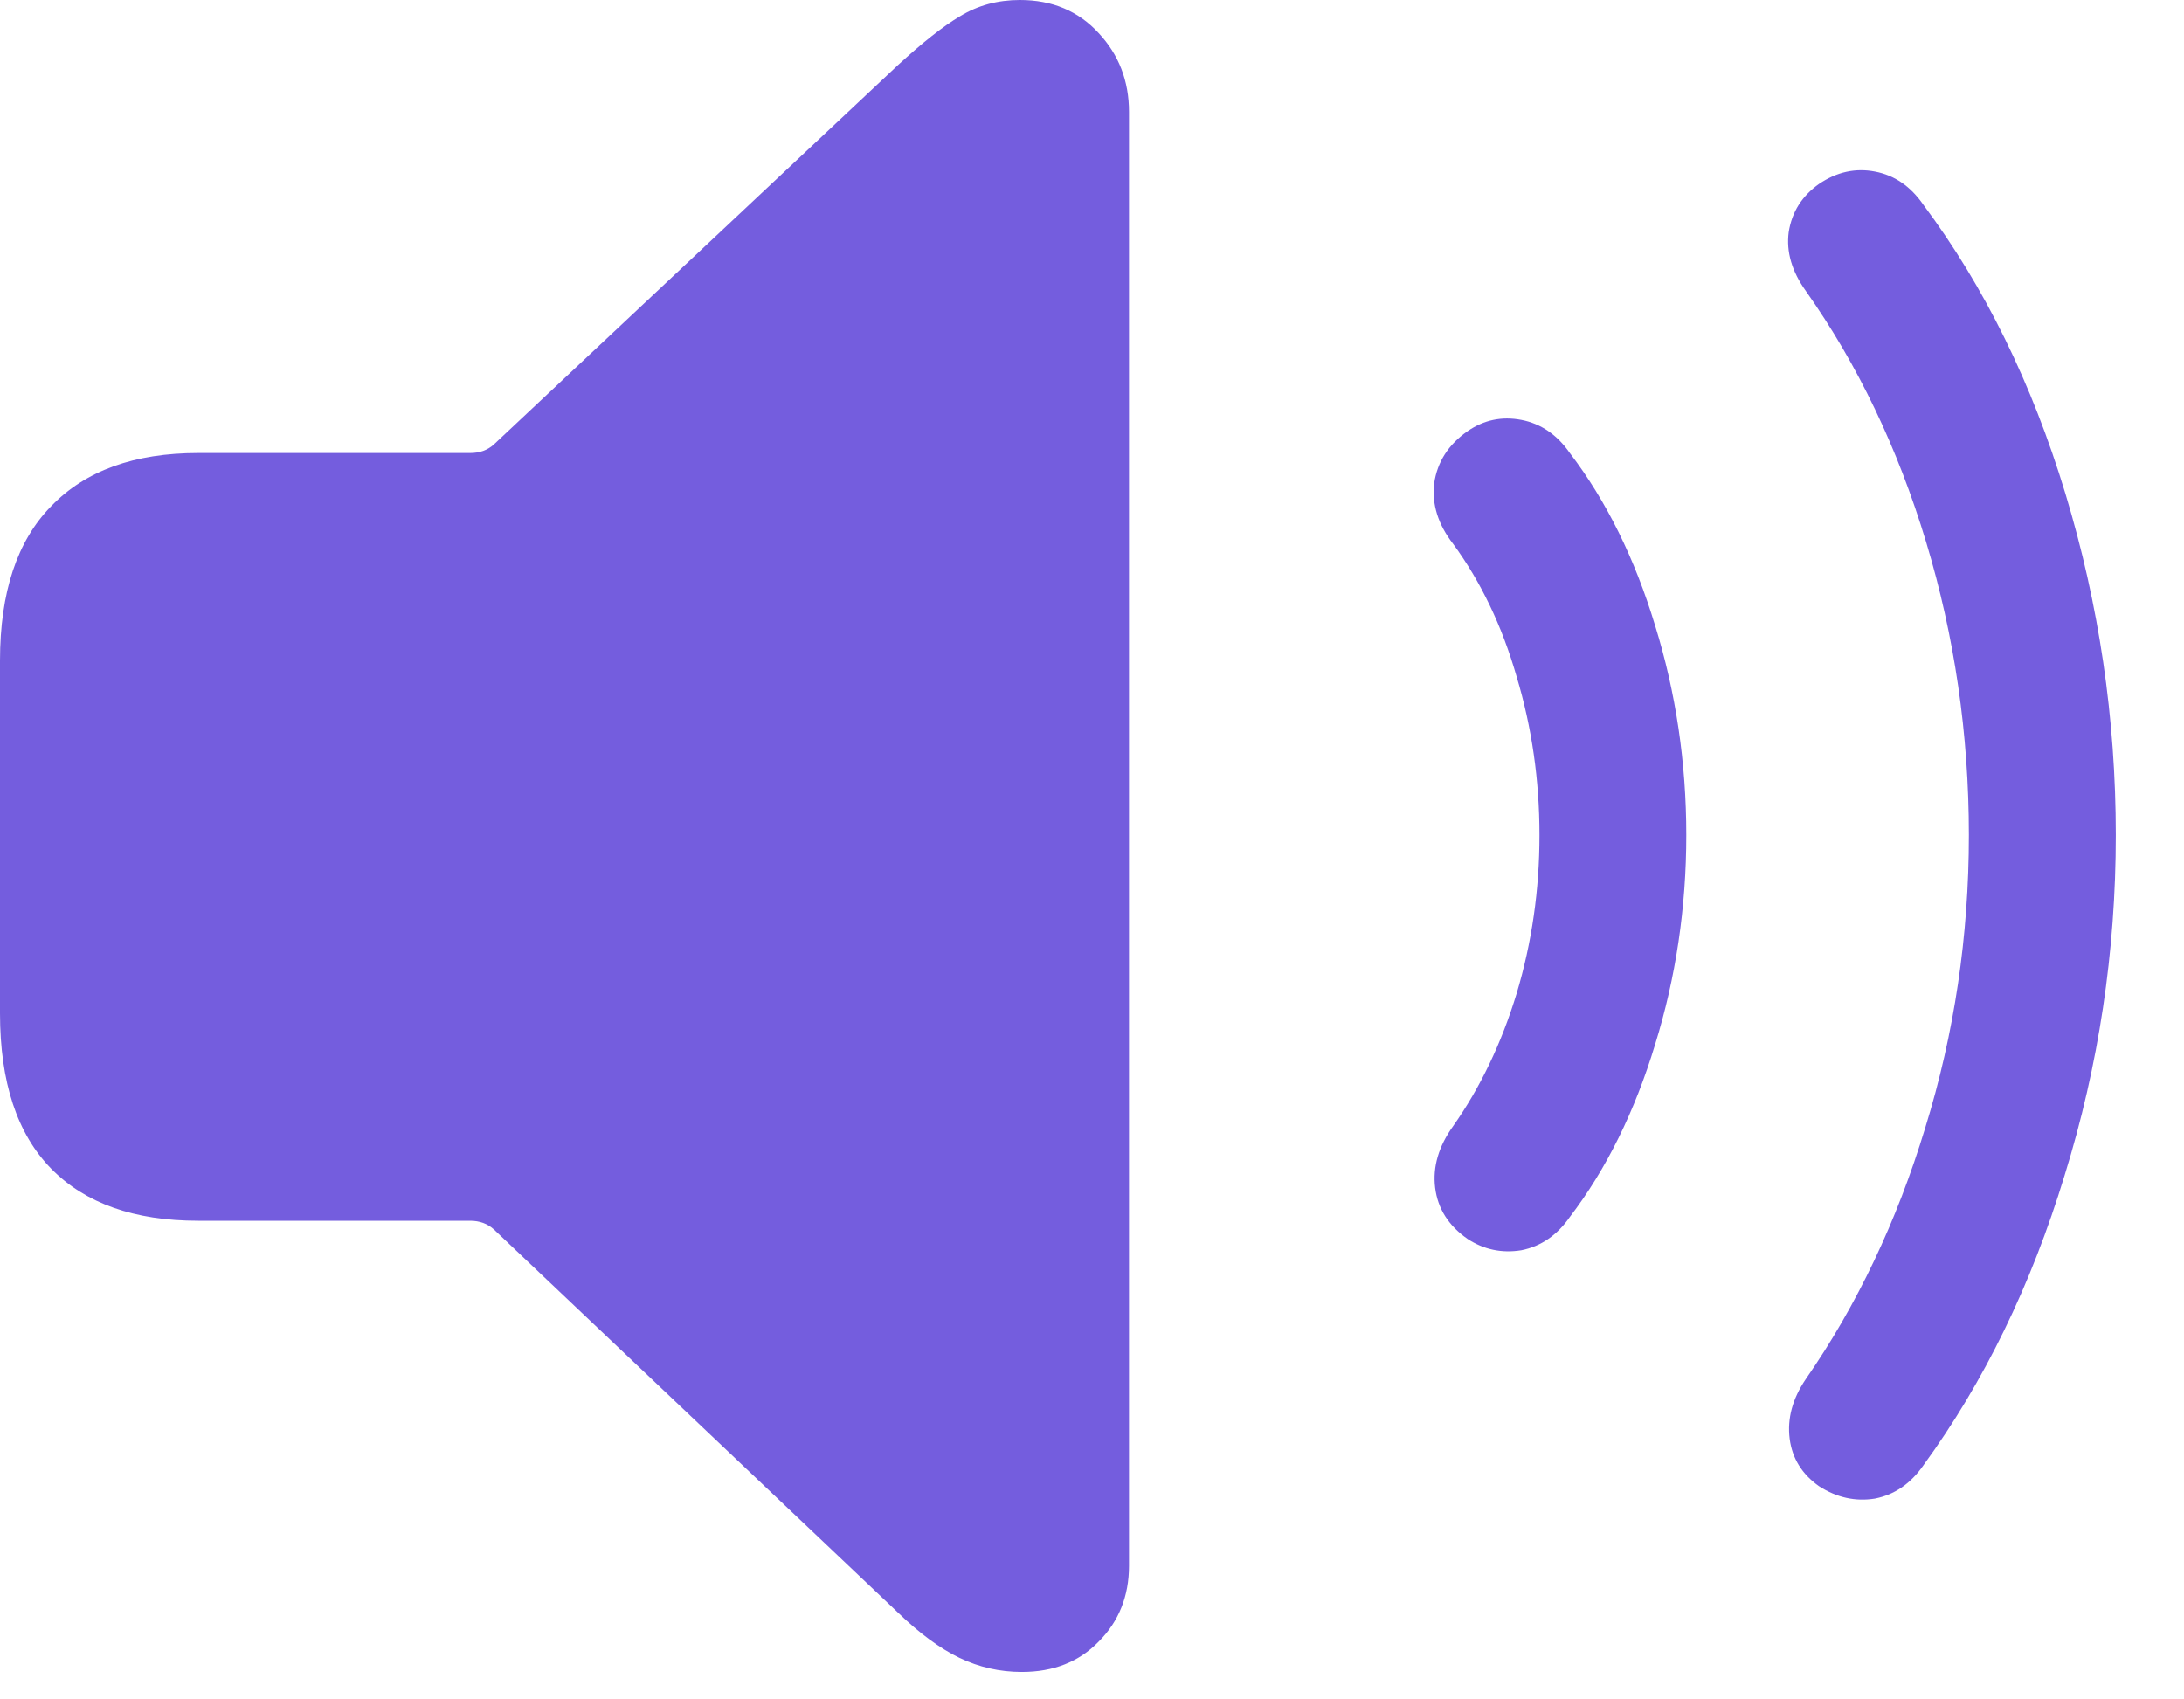
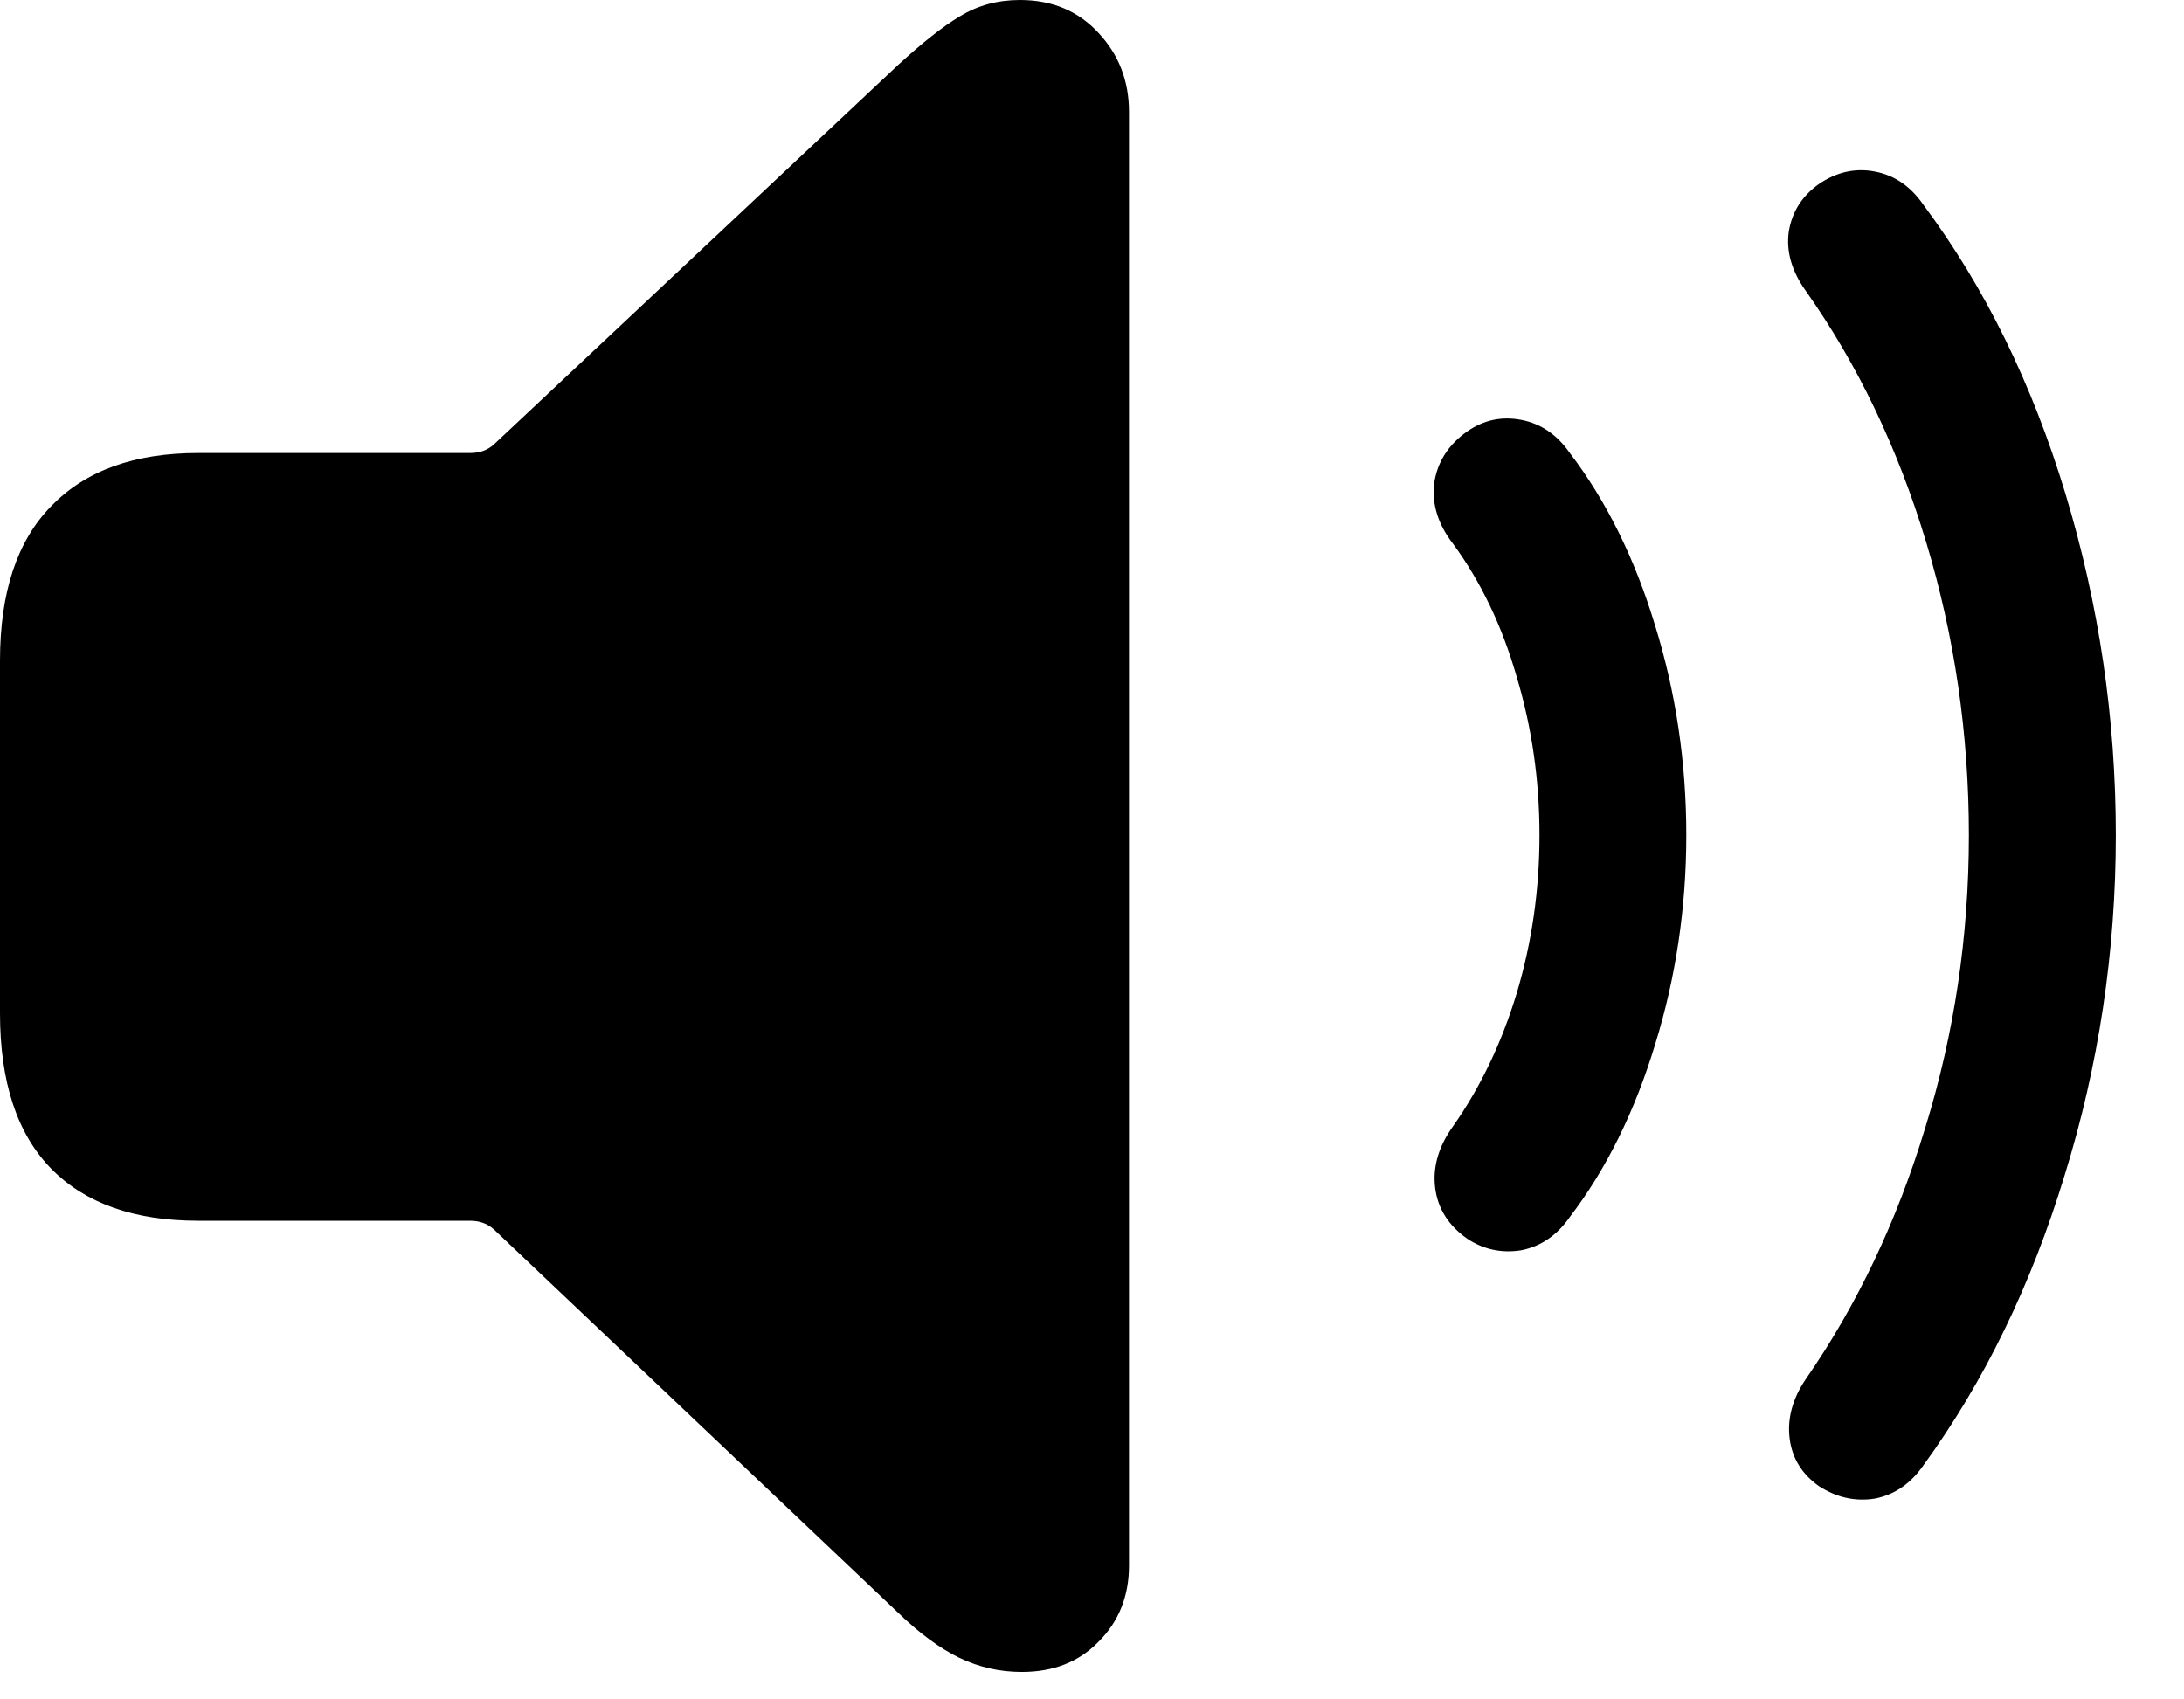
<svg xmlns="http://www.w3.org/2000/svg" width="18" height="14" viewBox="0 0 18 14" fill="none">
-   <path d="M8.422 13.781C8.24 13.781 8.068 13.742 7.906 13.664C7.745 13.586 7.576 13.461 7.398 13.289L4.07 10.133C4.018 10.086 3.953 10.062 3.875 10.062H1.633C1.107 10.062 0.703 9.919 0.422 9.633C0.141 9.346 0 8.919 0 8.352V5.445C0 4.883 0.141 4.458 0.422 4.172C0.703 3.88 1.107 3.734 1.633 3.734H3.875C3.953 3.734 4.018 3.711 4.07 3.664L7.398 0.539C7.602 0.352 7.773 0.216 7.914 0.133C8.06 0.044 8.224 0 8.406 0C8.672 0 8.888 0.091 9.055 0.273C9.221 0.451 9.305 0.667 9.305 0.922V12.906C9.305 13.156 9.221 13.365 9.055 13.531C8.893 13.698 8.682 13.781 8.422 13.781ZM12.094 10.211C11.938 10.102 11.849 9.961 11.828 9.789C11.807 9.617 11.857 9.448 11.977 9.281C12.2 8.964 12.375 8.599 12.5 8.188C12.625 7.771 12.688 7.336 12.688 6.883C12.688 6.43 12.625 5.995 12.5 5.578C12.38 5.161 12.206 4.797 11.977 4.484C11.852 4.323 11.8 4.156 11.82 3.984C11.846 3.807 11.938 3.664 12.094 3.555C12.229 3.461 12.378 3.43 12.539 3.461C12.7 3.492 12.833 3.583 12.938 3.734C13.24 4.13 13.474 4.604 13.641 5.156C13.812 5.708 13.898 6.284 13.898 6.883C13.898 7.482 13.812 8.057 13.641 8.609C13.474 9.161 13.24 9.635 12.938 10.031C12.833 10.182 12.7 10.273 12.539 10.305C12.378 10.331 12.229 10.3 12.094 10.211ZM14.992 12.25C14.852 12.151 14.771 12.021 14.75 11.859C14.729 11.693 14.773 11.529 14.883 11.367C15.305 10.758 15.633 10.068 15.867 9.297C16.107 8.521 16.227 7.716 16.227 6.883C16.227 6.049 16.109 5.245 15.875 4.469C15.641 3.693 15.31 3.003 14.883 2.398C14.768 2.237 14.721 2.076 14.742 1.914C14.768 1.747 14.852 1.615 14.992 1.516C15.138 1.417 15.292 1.383 15.453 1.414C15.615 1.445 15.747 1.536 15.852 1.688C16.357 2.365 16.747 3.159 17.023 4.07C17.299 4.982 17.438 5.919 17.438 6.883C17.438 7.846 17.297 8.781 17.016 9.688C16.74 10.594 16.352 11.391 15.852 12.078C15.747 12.229 15.615 12.32 15.453 12.352C15.292 12.378 15.138 12.344 14.992 12.25Z" fill="#745DDE" />
+   <path d="M8.422 13.781C8.24 13.781 8.068 13.742 7.906 13.664C7.745 13.586 7.576 13.461 7.398 13.289L4.07 10.133C4.018 10.086 3.953 10.062 3.875 10.062H1.633C1.107 10.062 0.703 9.919 0.422 9.633C0.141 9.346 0 8.919 0 8.352V5.445C0 4.883 0.141 4.458 0.422 4.172C0.703 3.88 1.107 3.734 1.633 3.734H3.875C3.953 3.734 4.018 3.711 4.07 3.664L7.398 0.539C7.602 0.352 7.773 0.216 7.914 0.133C8.06 0.044 8.224 0 8.406 0C8.672 0 8.888 0.091 9.055 0.273C9.221 0.451 9.305 0.667 9.305 0.922V12.906C9.305 13.156 9.221 13.365 9.055 13.531C8.893 13.698 8.682 13.781 8.422 13.781ZM12.094 10.211C11.938 10.102 11.849 9.961 11.828 9.789C11.807 9.617 11.857 9.448 11.977 9.281C12.2 8.964 12.375 8.599 12.5 8.188C12.625 7.771 12.688 7.336 12.688 6.883C12.688 6.43 12.625 5.995 12.5 5.578C12.38 5.161 12.206 4.797 11.977 4.484C11.852 4.323 11.8 4.156 11.82 3.984C11.846 3.807 11.938 3.664 12.094 3.555C12.229 3.461 12.378 3.43 12.539 3.461C12.7 3.492 12.833 3.583 12.938 3.734C13.24 4.13 13.474 4.604 13.641 5.156C13.812 5.708 13.898 6.284 13.898 6.883C13.898 7.482 13.812 8.057 13.641 8.609C13.474 9.161 13.24 9.635 12.938 10.031C12.833 10.182 12.7 10.273 12.539 10.305C12.378 10.331 12.229 10.3 12.094 10.211ZM14.992 12.25C14.852 12.151 14.771 12.021 14.75 11.859C14.729 11.693 14.773 11.529 14.883 11.367C15.305 10.758 15.633 10.068 15.867 9.297C16.107 8.521 16.227 7.716 16.227 6.883C16.227 6.049 16.109 5.245 15.875 4.469C15.641 3.693 15.31 3.003 14.883 2.398C14.768 2.237 14.721 2.076 14.742 1.914C14.768 1.747 14.852 1.615 14.992 1.516C15.138 1.417 15.292 1.383 15.453 1.414C15.615 1.445 15.747 1.536 15.852 1.688C16.357 2.365 16.747 3.159 17.023 4.07C17.299 4.982 17.438 5.919 17.438 6.883C17.438 7.846 17.297 8.781 17.016 9.688C16.74 10.594 16.352 11.391 15.852 12.078C15.747 12.229 15.615 12.32 15.453 12.352C15.292 12.378 15.138 12.344 14.992 12.25Z" fill="currentColor" />
</svg>
